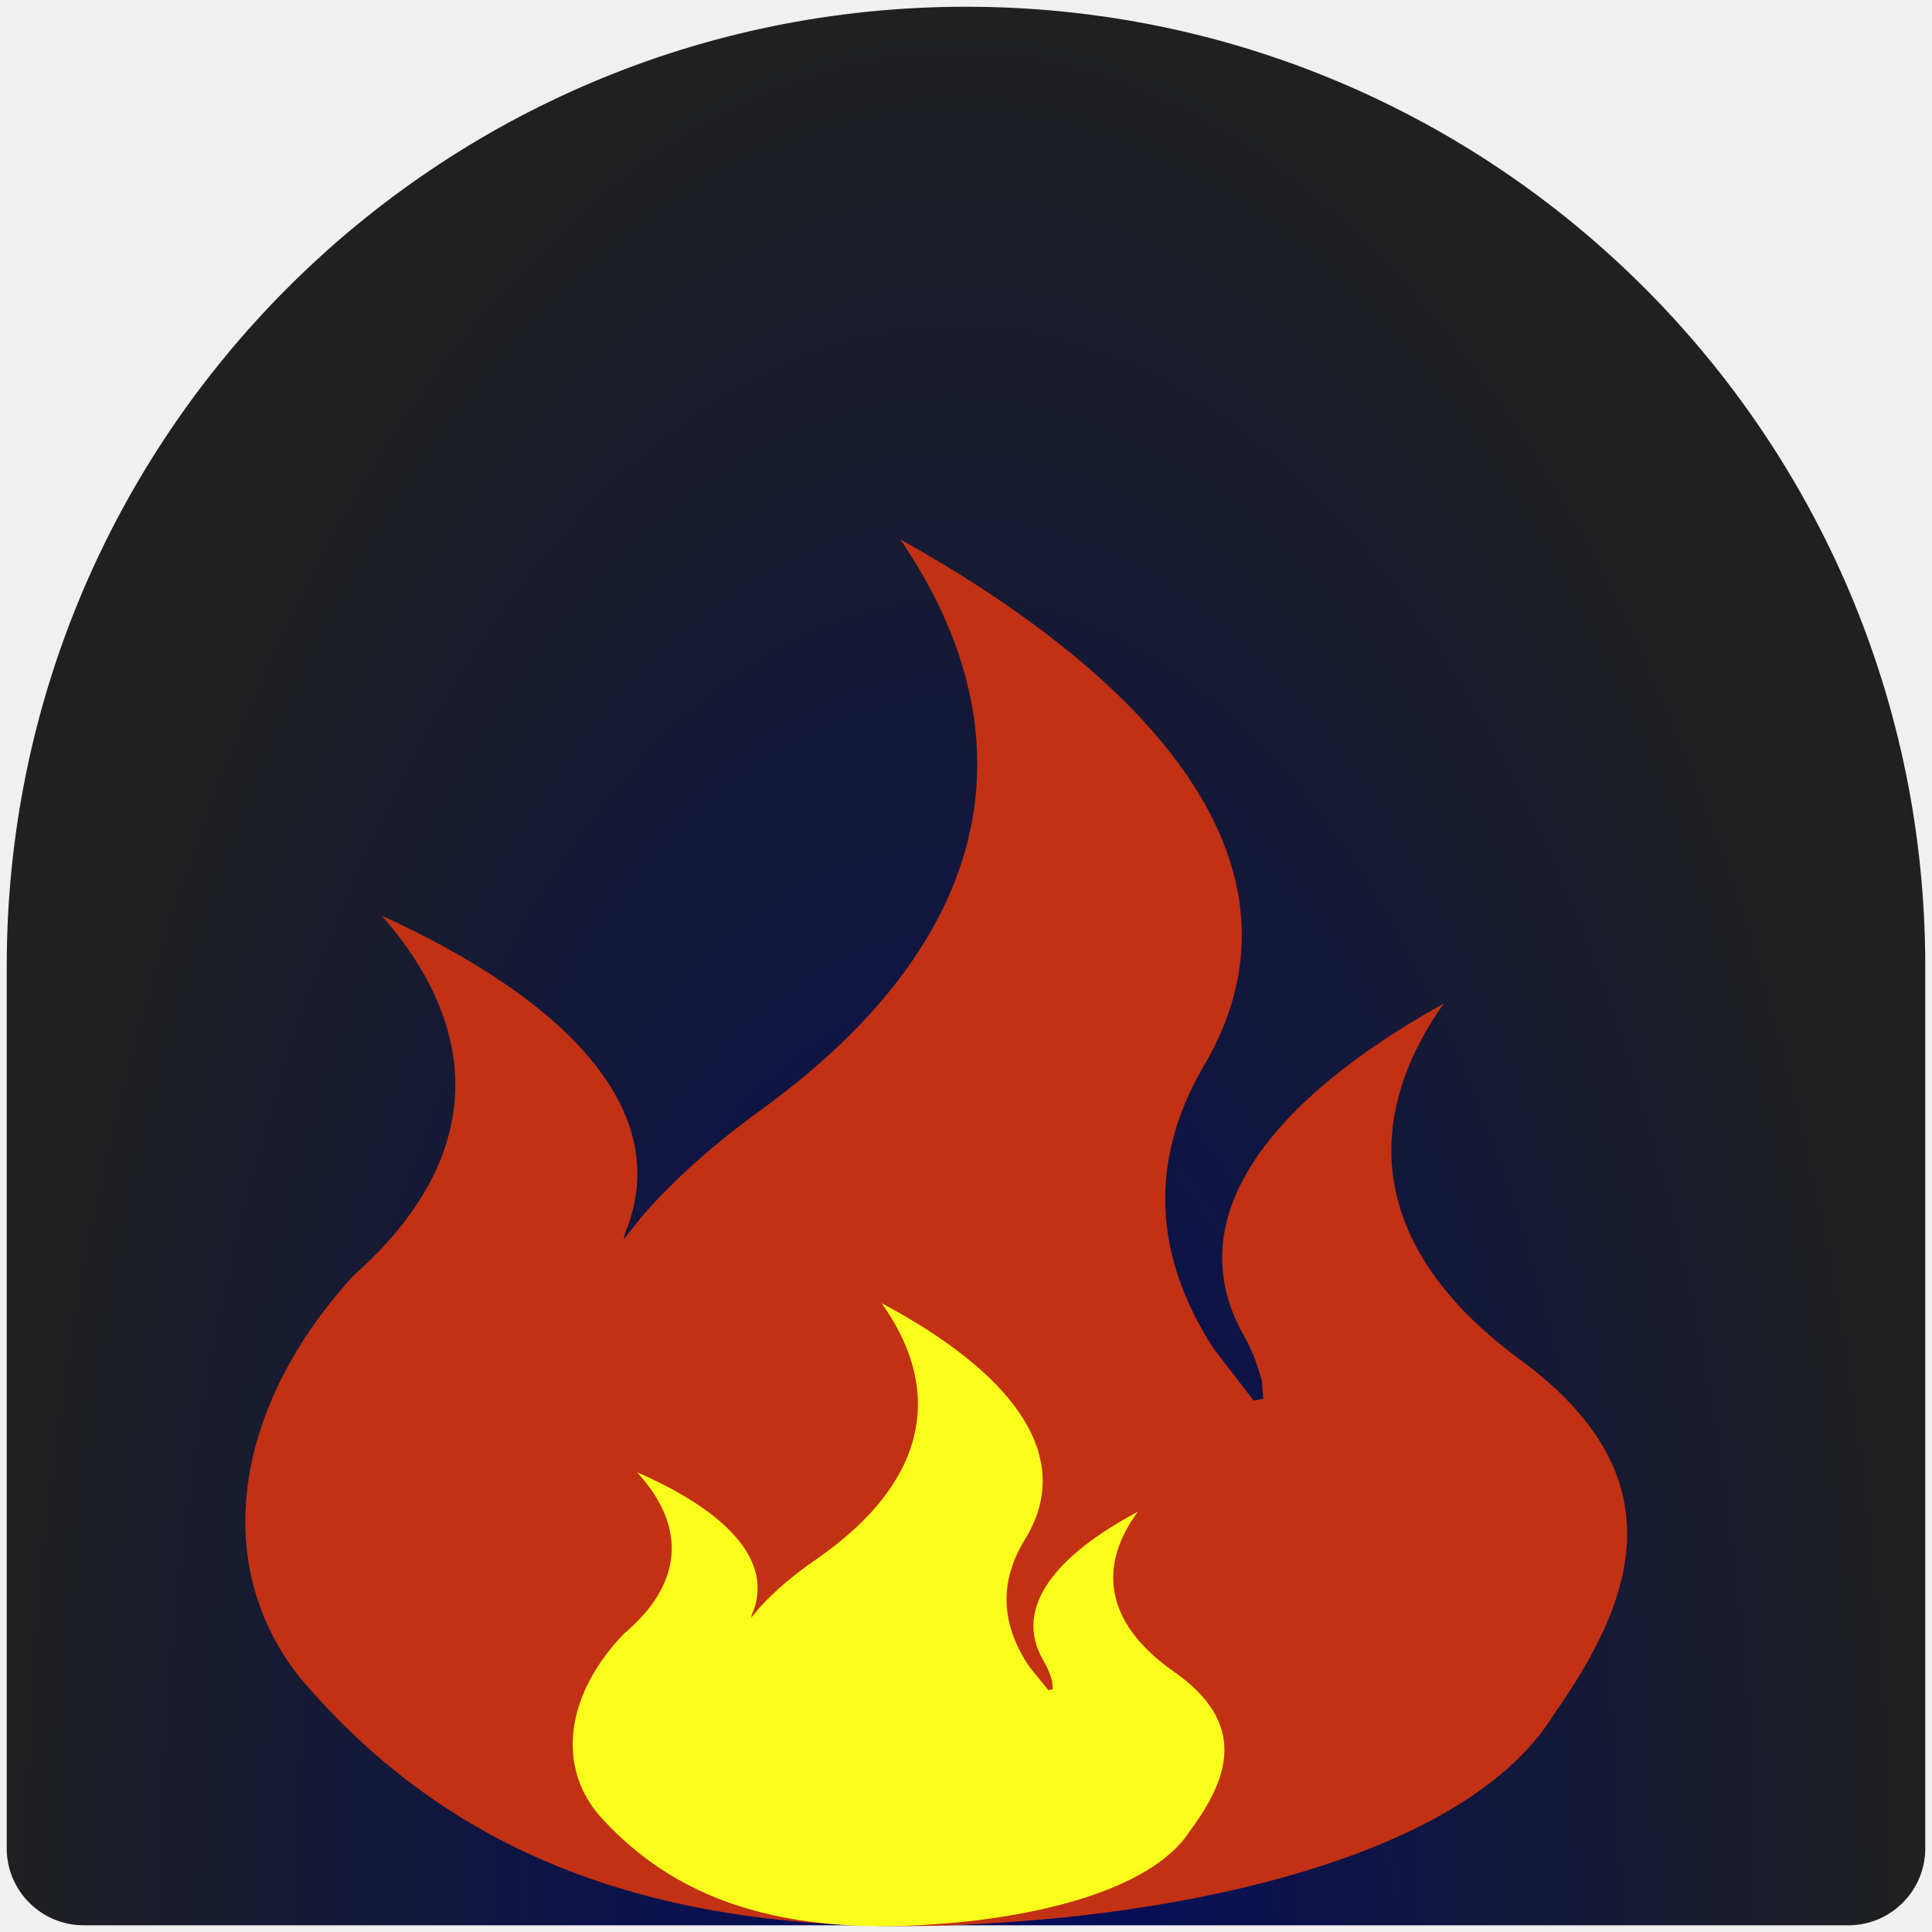
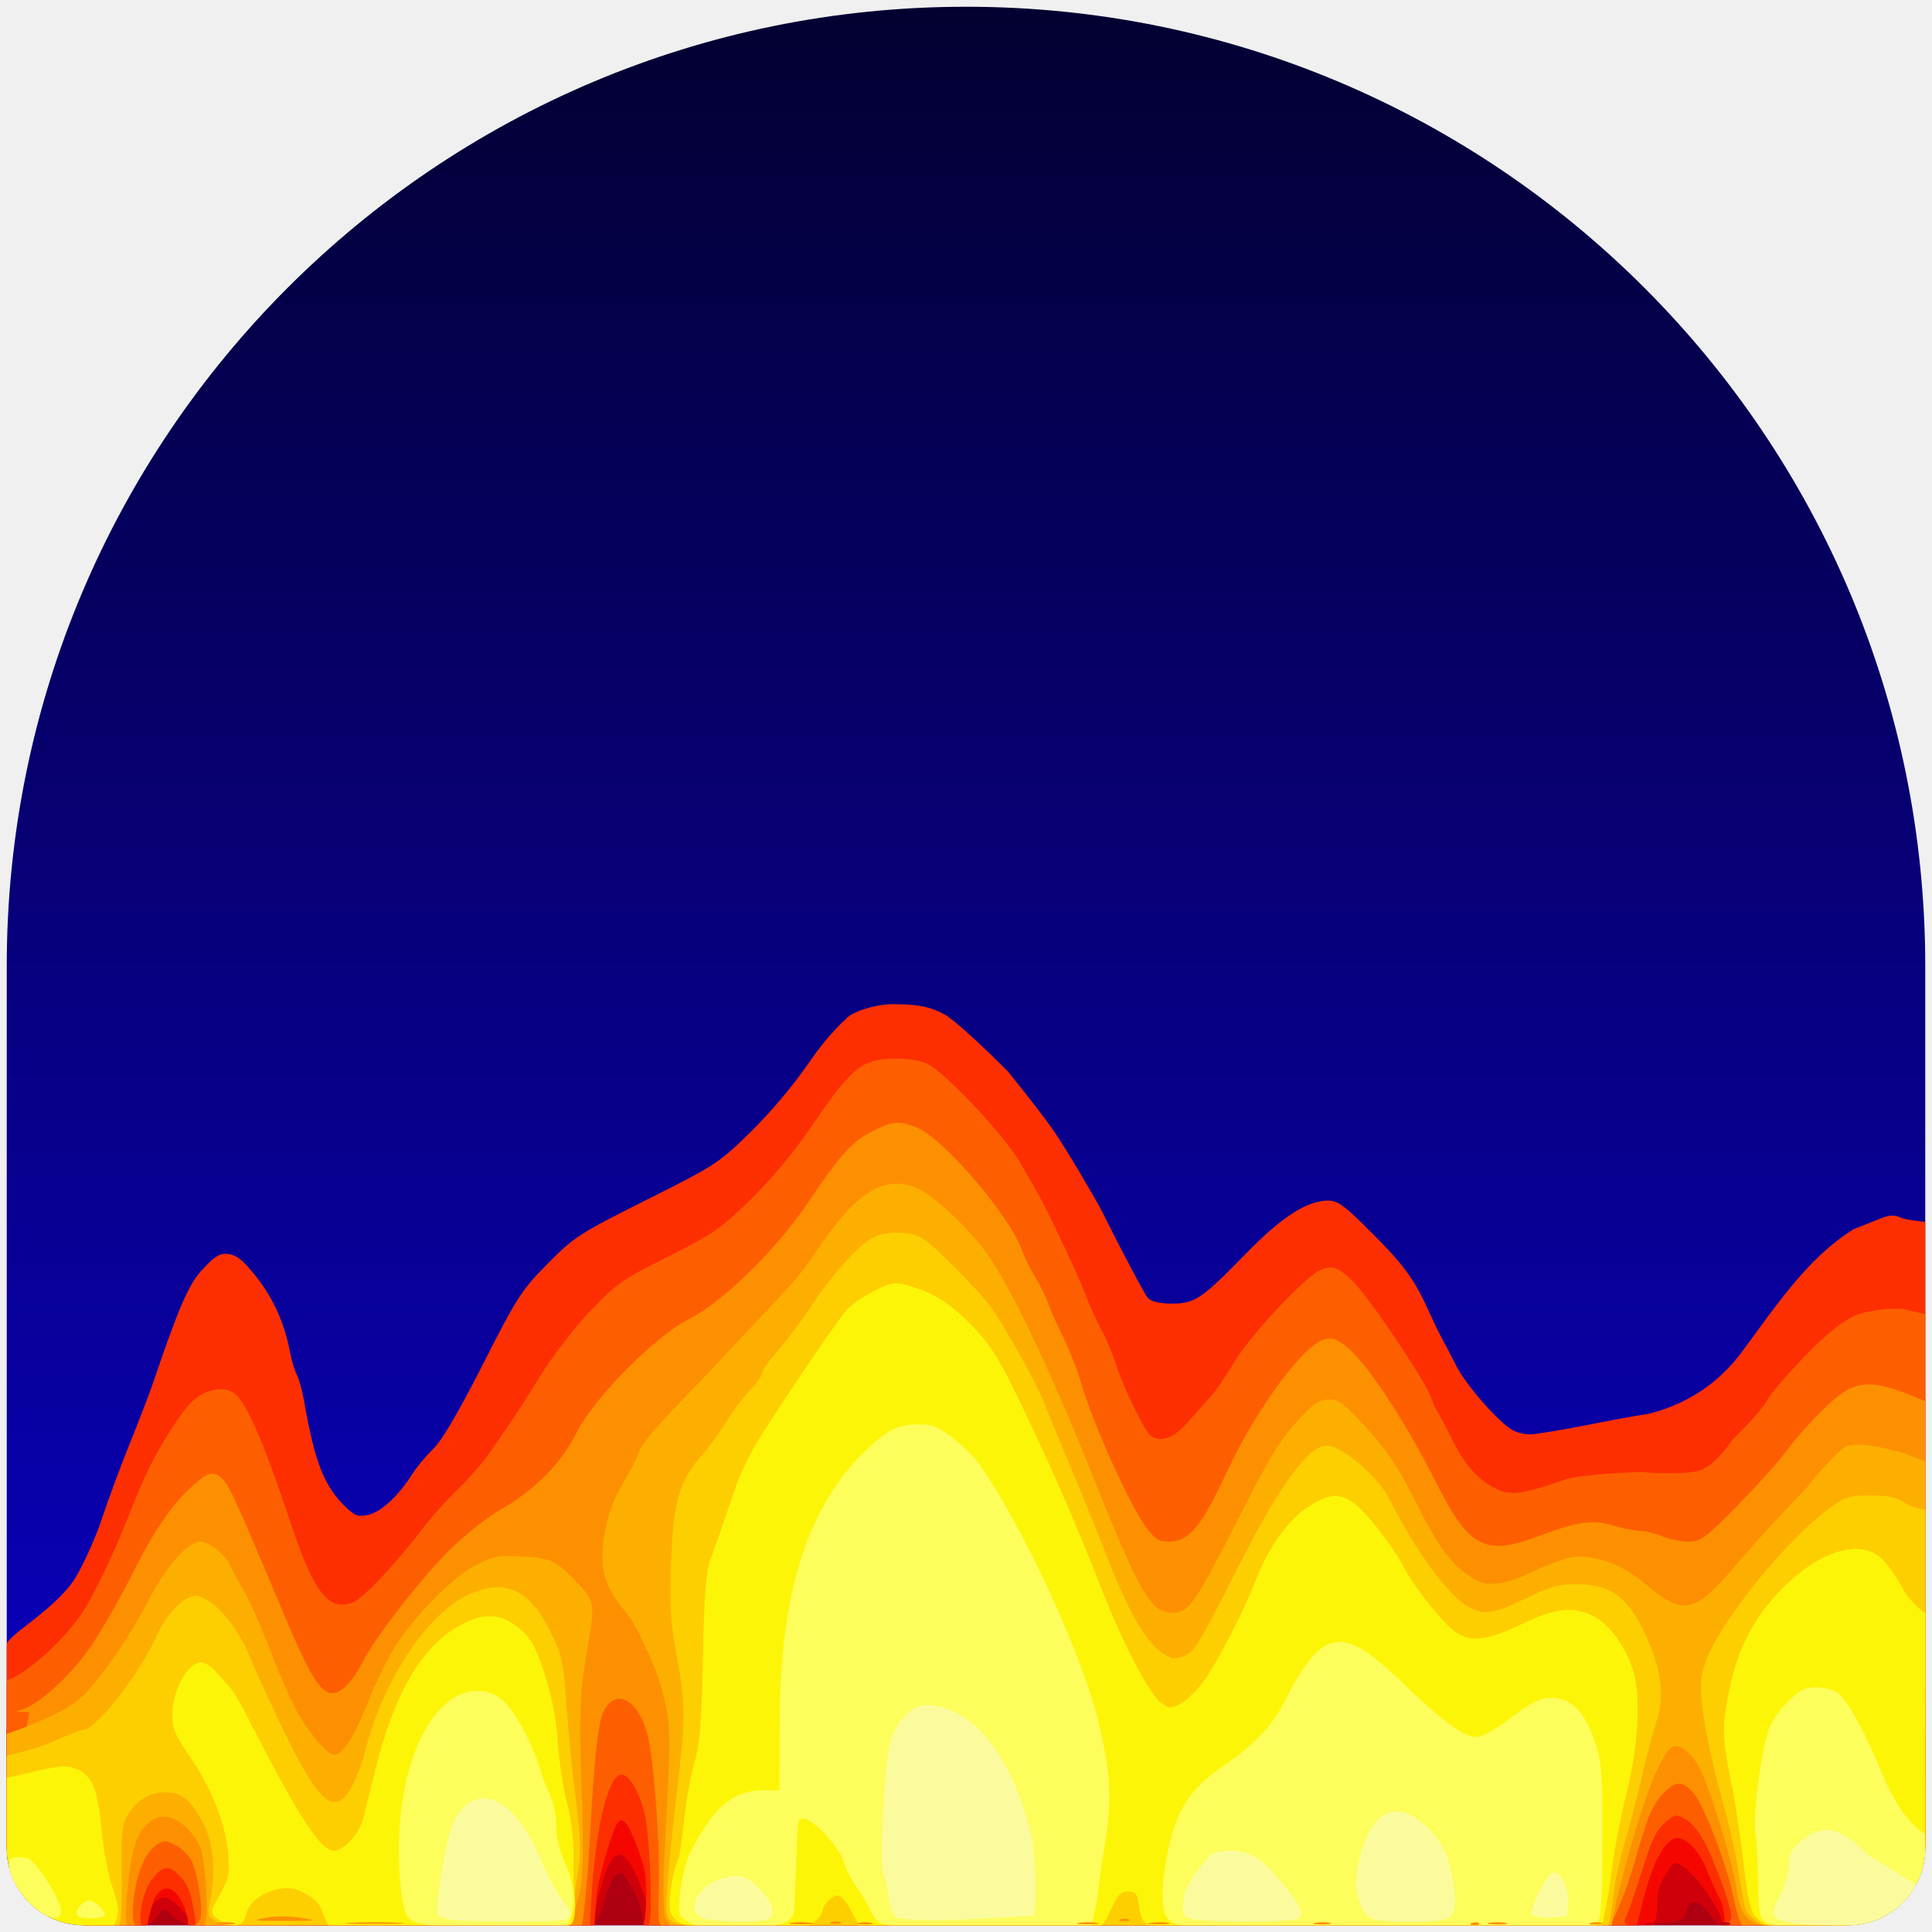
- <svg xmlns="http://www.w3.org/2000/svg" xmlns:xlink="http://www.w3.org/1999/xlink" version="1.1" x="0px" y="0px" width="86px" height="86px" viewBox="0 0 86 86" style="enable-background:new 0 0 86 86;" xml:space="preserve">
+ <svg xmlns="http://www.w3.org/2000/svg" xmlns:xlink="http://www.w3.org/1999/xlink" version="1.1" viewBox="0 0 86 86" xml:space="preserve">
  <defs>
-     <radialGradient xlink:href="#SVGID_1_" id="radialGradient838" cx="43.364" cy="86" fx="43.364" fy="86" r="42.7" gradientTransform="matrix(1,0,0,2,-0.7335416,-86.42033)" gradientUnits="userSpaceOnUse" />
+     <linearGradient id="linearGradient160341" x1="43" y1="0.3" x2="43" y2="85.717" gradientUnits="userSpaceOnUse" spreadMethod="pad">
+       <stop offset="0" style="stop-color:#030031;stop-opacity:1" />
+       <stop offset="1" style="stop-color:#0b00cb;stop-opacity:1" />
+     </linearGradient>
+     <linearGradient xlink:href="#linearGradient160341" id="linearGradient159940" x1="43" y1="0.3" x2="43" y2="85.717" gradientUnits="userSpaceOnUse" />
+     <linearGradient xlink:href="#linearGradient160341" id="linearGradient162976" x1="43" y1="0.3" x2="43" y2="85.008" gradientUnits="userSpaceOnUse" />
  </defs>
  <rect style="opacity:0;fill:#ffffff" width="86" height="86" />
+   <g style="fill:url(#linearGradient159940);fill-opacity:1">
+     <linearGradient id="SVGID_1_" gradientUnits="userSpaceOnUse" x1="-612" y1="-49.3" x2="-612" y2="-134.7" gradientTransform="translate(655,135)" style="fill:url(#linearGradient159940);fill-opacity:1">
+       <stop offset="0" style="stop-color:#000b61;stop-opacity:1;fill-opacity:1.0;fill:url(#linearGradient159940)" />
+       <stop offset="1" style="stop-color:#202020;stop-opacity:1;fill-opacity:1.0;fill:url(#linearGradient159940)" />
+     </linearGradient>
+     <path style="fill:url(#linearGradient162976);fill-opacity:1" d="M 43,0.3 C 19.419,0.3 0.3,19.417 0.3,43 v 39.285 c 0,1.879 1.537,3.415 3.415,3.415 L 43,85.701 82.285,85.7 c 1.879,-4.8e-5 3.415,-1.536 3.415,-3.415 V 43 C 85.7,19.417 66.583,0.3 43,0.3 Z" />
+   </g>
+   <g transform="matrix(0.1581479,0,0,0.1581479,-280.6411,21.68301)">
+     <path style="fill:#ae0011;fill-opacity:1" d="m 2316.447,383.198 -21.594,21.594 h -496.814 l -21.594,-21.594 v -33.418 h 540 z" />
+     <path style="opacity:1;fill:#cf0009" d="m 1776.446,383.198 21.588,21.588 h 17.413 c 1.803,-0.425 2.839,-1.821 3.717,-2.939 1.593,-2.027 1.609,-2.033 3.507,-0.049 1.047,1.092 4.13,2.776 4.816,2.989 h 113.632 c -1.242,-0.093 -1.212,-0.049 0.148,-0.407 1.06,-0.28 2.318,-2.586 3.347,-6.138 1.655,-5.713 3.018,-8.188 4.508,-8.188 1.307,0 6.753,8.748 6.471,14.733 h 279.974 l 6.459,-0.654 c 5.845,-0.593 6.523,-0.803 7.052,-3.063 0.816,-3.486 3.363,-3.617 5.977,-0.309 l 3.186,4.026 h 36.605 l 21.598,-21.588 v -33.418 h -540 z" />
+     <path style="opacity:1;fill:#f50700" d="m 1776.446,383.198 21.588,21.588 h 17.969 c 0,0 -0.305,-1.809 1.457,-5.446 2.253,-3.432 4.373,-3.176 8.176,0.976 3.203,3.497 3.964,4.471 3.964,4.471 h 112.471 c -0.472,0 -0.01,-5.019 1.05,-8.731 2.591,-9.137 3.895,-11.399 6.348,-11.041 2.064,0.301 7.577,10.894 8,19.772 h 281.852 c 1.414,0 1.768,-4.691 1.754,-7.299 0,-2.938 0.979,-4.86 2.445,-7.175 0,0 1.334,-2.745 2.445,-3 1.111,-0.256 3.804,2.112 3.804,2.112 4.674,4.455 9.802,12.602 9.757,15.363 h 35.321 l 21.598,-21.588 v -46.065 h -540 z" />
+     <path style="fill:#fd2f00" d="m 2002.221,162.031 c -4.115,6.043 -10.851,14.04 -16.327,19.402 -9.046,8.858 -9.908,9.423 -29.319,19.155 -19.064,9.558 -20.366,10.4 -27.886,18 -7.378,7.463 -8.554,9.297 -18.241,28.343 -6.918,13.603 -11.546,21.494 -13.931,23.749 -1.964,1.857 -4.713,5.174 -6.1,7.373 -3.772,5.975 -8.653,10.44 -12.288,11.239 -2.72,0.598 -3.702,0.258 -6.175,-2.112 -6.16,-5.902 -8.774,-12.543 -11.844,-30.085 -0.5,-2.862 -1.416,-6.149 -2.038,-7.311 -0.622,-1.162 -1.51,-4.22 -2,-6.793 -1.678,-8.806 -5.4,-16.033 -10.498,-22.094 -2.8,-3.331 -4.621,-5.07 -7.608,-5.088 -2.195,-0.014 -3.893,1.73 -6.311,4.261 -3.943,4.127 -6.678,10.416 -14.264,32.74 -0.841,2.475 -3.706,9.9 -6.36,16.5 -2.654,6.6 -6.173,16.112 -7.83,21.143 -1.657,5.031 -4.957,12.392 -7.324,16.351 -5.308,8.88 -19.427,16.412 -19.427,18.994 v 57.389 l 21.593,21.589 h 17.969 c 0,0 1.14,-6.204 2.248,-7.978 2.143,-3.434 4.843,-3.128 7.138,0.803 2.286,3.914 2.099,7.18 2.099,7.18 l 114.349,0 c 0,0 0.385,-7.012 0.852,-9.979 0.834,-5.293 4.456,-17.324 5.656,-18.797 0.87,-1.067 1.28,-1.067 2.322,0 1.695,1.736 5.062,11.351 5.409,13.98 0.51,3.861 0.562,11.853 -0.482,14.795 H 2235.29 c 0,0 1.852,-7.936 2.878,-11.066 1.964,-7.086 4.976,-12.334 7.657,-13.363 2.657,-1.02 7.047,3.28 9.188,9 1.134,3.03 2.951,6.667 3.742,8.237 0.944,1.874 1.267,4.578 1.26,7.188 h 34.839 l 21.588,-21.588 V 206.817 c 0,0 -5.409,-0.525 -6.805,-1.161 -2.019,-0.92 -3.308,-0.835 -6.298,0.408 -2.068,0.859 -5.211,2.101 -6.99,2.766 -13.512,8.358 -22.7,22.845 -32.246,35.543 -6.054,7.752 -14.348,13.591 -25.379,16.438 -11.037,1.67 -20.249,3.991 -31.727,5.656 -2.305,0.364 -4.685,5.9e-4 -6.644,-1.013 -3.752,-1.94 -13.212,-12.724 -15.919,-18.142 -1.099,-2.2 -2.747,-5.352 -3.656,-7.002 -0.908,-1.65 -2.556,-5.021 -3.668,-7.496 -4.361,-9.707 -7.084,-13.506 -16.117,-22.576 -8.062,-8.096 -9.844,-9.423 -12.684,-9.423 -5.821,0 -13.085,4.676 -22.86,14.709 -12.648,12.981 -14.573,14.289 -20.995,14.289 -3.364,0 -5.785,-0.549 -6.768,-1.531 -0.841,-0.841 -6.98,-12.428 -13.647,-25.75 0,0 -9.046,-15.985 -13.563,-22.287 -4.517,-6.301 -12.223,-15.751 -12.223,-15.751 -7.519,-7.602 -15.473,-14.789 -17.673,-15.969 -3.273,-1.754 -6.224,-2.951 -14.055,-2.979 -3.918,-0.178 -10.171,1.289 -13.19,3.486 -4.809,4.397 -8.212,8.769 -11.115,13 z" />
+     <path style="fill:#fd5f00" d="m 2026.291,160.862 c -2.632,0.032 -5.175,0.359 -6.904,1.013 -4.373,1.652 -7.875,5.505 -16.339,17.945 -4.936,7.254 -11.259,14.868 -17.142,20.624 -8.493,8.31 -10.58,9.746 -23.329,16.141 -13.022,6.532 -14.554,7.614 -21.995,15.462 -4.4,4.64 -10.705,12.83 -14,18.192 -3.3,5.361 -7,11.164 -8.237,12.906 -1.229,1.742 -3.789,5.471 -5.693,8.287 -1.905,2.816 -5.98,7.516 -9.053,10.448 -3.072,2.932 -7.48,7.828 -9.794,10.88 -7.583,10 -16.853,19.873 -19.859,21.118 -6.713,2.78 -10.981,-2.536 -17.327,-21.563 -8.214,-24.629 -13.089,-35.66 -16.586,-37.532 -1.566,-0.838 -3.5,-1.489 -7.225,-0.086 -2.867,1.08 -5.242,3.062 -9.213,9.2 -6.02,9.307 -7.757,12.85 -14.079,28.714 -2.974,7.462 -7.849,17.654 -10.831,22.65 -5.74,9.619 -17.849,19.506 -22.235,20.607 v 47.33 l 21.593,21.593 16.425,1e-4 c -1.093,-1.507 0.111,-9.13 2.445,-12.33 3,-4.119 4.772,-4.742 7.2,-2.544 2.893,2.618 3.867,4.608 4.866,9.954 0.464,2.483 0.783,4.924 0.716,4.915 l 111.014,0 c 0,0 -0.201,-1.176 0.519,-10.749 1.42,-18.877 4.78,-31.665 8.312,-31.665 2.152,0 5.24,5.379 6.521,11.35 1.5,6.998 2.38,31.065 0.963,31.065 l 276.01,0 c -1.161,0 -1.416,-0.842 -1.124,-1.729 0.518,-0.644 2.576,-6.426 4.569,-12.844 2.922,-9.409 4.214,-12.165 6.694,-14.252 3.024,-2.545 3.132,-2.567 6.064,-0.84 1.878,1.106 4.033,3.977 5.829,7.756 3.509,7.382 7.236,18.332 6.743,19.809 -0.347,1.041 -0.585,2.104 -1.791,2.104 h 34.839 l 21.593,-21.593 V 232.813 c 0,0 -4.479,-1.077 -6.415,-1.519 -2.998,-0.196 -7.861,0.082 -12.338,1.519 0,0 -4.621,1.147 -13.622,10.25 -5.574,5.638 -10.959,11.821 -11.967,13.746 -1,1.925 -5.599,7.154 -10.189,11.609 0,0 -3.914,6.205 -8.336,8.102 -4.422,1.897 -17.228,0.679 -17.228,0.679 -11.301,0.45 -18.698,1.21 -21.501,2.211 -10.25,3.658 -14.795,4.418 -18.117,3.026 -5.498,-2.304 -9.653,-6.675 -13.252,-13.955 -1.922,-3.889 -3.865,-7.538 -4.31,-8.114 -0.445,-0.576 -1.256,-2.419 -1.815,-4.088 -1.498,-4.465 -16.775,-27.281 -21.563,-32.209 -6.625,-6.819 -8.544,-6.299 -20.106,5.496 -5.256,5.362 -11.454,12.897 -13.77,16.747 -2.316,3.85 -5.217,8.122 -6.459,9.497 -1.242,1.375 -4.145,4.637 -6.447,7.249 -4.114,4.668 -7.541,5.965 -10.559,3.989 -1.603,-1.049 -7.773,-13.734 -9.843,-20.229 -0.964,-3.025 -2.765,-7.309 -4,-9.509 -1.236,-2.2 -3.466,-7.141 -4.952,-10.992 -2.323,-6.016 -10.832,-23.9 -13.56,-28.504 -0.489,-0.825 -2.57,-4.428 -4.631,-8 -4.347,-7.539 -21.394,-25.559 -26.108,-27.602 -2.147,-0.931 -5.681,-1.387 -9.065,-1.346 z" />
+     <path style="fill:#fd9000" d="m 2027.39,178.93 c -2.029,-0.012 -4.051,0.732 -7.188,2.322 -5.788,2.933 -8.986,6.45 -18.019,19.846 -9.108,13.509 -23.997,28.139 -33.604,33.012 -9.758,4.949 -26.819,22.218 -31.826,32.209 -4.221,8.423 -11.517,15.823 -20.97,21.267 -3.739,2.153 -10.063,7.081 -14.054,10.954 -8.065,7.827 -21.425,24.925 -25.083,32.11 -3.172,6.232 -6.79,9.55 -9.485,8.694 -3.48,-1.104 -7.112,-8.834 -12.93,-22.65 -8.645,-20.526 -12.023,-28.352 -13.301,-30.961 -1.278,-2.61 -2.988,-7.553 -6.57,-8.102 0,0 -1.518,-0.098 -3.89,2 -2.372,2.099 -8.898,6.833 -17.87,24.725 -4.918,9.806 -10.935,20.111 -14.264,24.428 -6.173,8 -13.995,14.586 -18.488,15.573 -2.257,0.496 2.927,0.408 2.927,0.408 l -6.323,38.433 21.588,21.588 14.98,0 c -0.632,0.019 -1.577,-1.069 -0.803,-7.501 0.914,-7.594 3.223,-13.012 6.434,-15.116 2.024,-1.326 2.613,-1.321 5.335,0.086 1.683,0.87 3.685,2.819 4.458,4.322 1.861,3.617 3.593,15.34 2.223,16.919 -0.849,0.982 -0.556,1.289 -2.433,1.289 l 110.026,0 c 0.4,-0.4 1.621,-11.476 2.223,-22.749 1.431,-26.776 2.498,-35.416 4.483,-38.446 3.559,-5.431 9.328,-1.795 11.807,7.435 1.707,6.353 3.456,28.801 3.223,41.286 -0.2,10.729 -0.144,12.473 0.828,12.473 h 266.908 c 2.651,-5.026 4.259,-9.321 6.397,-15.969 4.021,-14.444 5.392,-17.819 8.682,-21.254 3.355,-3.503 5.474,-3.469 8.497,0.123 2.922,3.473 9.317,20.193 11.115,29.072 0.718,3.543 1.896,7.756 2.581,8.027 h 29.85 l 21.588,-21.588 V 274.396 257.303 l -3.112,-1.297 c -13.763,-5.707 -17.539,-4.33 -25.972,3.977 -3.532,3.479 -8.029,8.587 -10,11.337 -1.975,2.75 -8.131,9.602 -13.671,15.24 -9.272,9.435 -10.371,10.251 -13.869,10.251 -2.09,0 -5.411,-0.669 -7.385,-1.494 -1.974,-0.825 -4.779,-1.513 -6.224,-1.519 -1.445,0 -4.87,-0.684 -7.62,-1.519 -5.745,-1.744 -10.016,-1.136 -21,3 -15.126,5.693 -19.569,3.344 -28.924,-15.289 -7.414,-14.767 -17.042,-29.882 -22.885,-35.926 -6,-6.216 -8.827,-5.93 -15.783,1.593 -6.271,6.783 -14.891,20.223 -19.921,31.073 -7.429,16.024 -10.799,20.081 -16.697,20.081 -2.694,0 -3.822,-0.749 -6.385,-4.248 -4.782,-6.53 -15.076,-29.595 -18.488,-41.434 -0.922,-3.198 -3.014,-8.486 -4.656,-11.757 -1.642,-3.271 -3.57,-7.617 -4.285,-9.645 -0.716,-2.029 -2.388,-5.421 -3.717,-7.546 -1.33,-2.125 -2.929,-5.334 -3.545,-7.126 -3.327,-9.694 -21.967,-31.564 -29.628,-34.765 -2.117,-0.885 -3.696,-1.349 -5.274,-1.358 z" />
+     <path style="fill:#fdaf00" d="m 2027.168,196.085 c -7.287,-0.117 -14.085,5.766 -23.255,19.624 -5.665,8.562 -11.644,13.778 -27.182,30.64 -6.49,7.043 -21.195,21.351 -22.242,25.033 -0.746,2.624 -5.054,9.816 -5.841,11.276 -2.798,5.183 -4.572,12.599 -4.557,19.081 0.016,7.131 4.528,12.539 7.027,15.437 2.035,2.36 8.413,14.795 10.485,24.107 1.819,8.178 1.817,9.537 -0.148,46.671 -0.368,6.955 0.02,13.814 0.358,14.696 0.19,0.206 1.203,1.742 1.383,2.137 l 264.981,0 1.482,-7.477 c 6.262,-25.304 12.213,-41.435 15.783,-42.805 2.069,-0.794 5.401,1.918 7.534,6.126 2.838,5.6 8.807,24.83 10.152,32.69 0.772,4.44 0.979,11 8.447,11.466 h 23.28 l 21.593,-21.593 v -108.902 l -5.624,-2.248 c -4.992,-1.267 -10.877,-3.252 -16.24,-2.235 -3.302,1.396 -11.498,11.844 -11.498,11.844 -6.325,6.515 -14.65,15.566 -18.5,20.106 -13.503,15.924 -15.651,16.389 -28.047,6.1 -5.778,-4.796 -13.87,-7.557 -19.5,-6.657 -2.084,0.333 -7.071,2.174 -11.09,4.1 -8.033,3.849 -13.075,4.403 -16.895,1.853 -6.206,-4.145 -9.495,-8.517 -15.684,-20.847 -5.16,-10.279 -8.096,-14.731 -14,-21.254 -6.456,-7.127 -7.92,-8.25 -10.745,-8.25 -2.617,0 -4.166,0.965 -7.78,4.829 -5.788,6.188 -8.554,10.632 -16.956,27.182 -13.032,25.669 -14.639,27.997 -19.278,27.997 -6.246,0 -9.168,-5.099 -23.49,-40.928 -10.45,-26.143 -21.597,-49.618 -28.047,-59.07 -5.691,-8.341 -16.797,-18.574 -21.785,-20.069 -1.402,-0.42 -2.763,-0.645 -4.113,-0.667 z m -63.973,208.703 -0.086,0 c 0.133,0.144 0.139,0.11 0.086,0 z m -132.244,-107.976 c -3.485,0 -9.616,6.894 -14.45,16.253 -5.93,11.482 -15.217,24.623 -20.155,28.528 -6.022,4.763 -19.9,9.324 -19.9,9.324 v 6.039 26.244 l 21.593,21.593 h 12.473 c -0.852,0 -0.726,-4.19 0.086,-11.824 1.205,-11.332 3.062,-15.797 7.583,-18.216 3.877,-2.075 9.875,1.732 12.72,8.065 1.523,3.389 2.606,21.976 1.062,21.976 h 102.653 c 0,0 2.683,-6.126 3.52,-11.478 0.545,-3.488 0.634,-13.952 0.198,-24.996 -0.882,-22.329 -0.653,-28.877 1.457,-41 2.38,-13.677 2.35,-13.829 -4.038,-20.217 -4.665,-4.665 -5.954,-5.666 -13.622,-6.076 -7.324,-0.424 -8.506,-0.211 -13.659,2.396 -6.514,3.296 -17.971,15.026 -23.317,23.885 -1.882,3.118 -5.171,10.021 -7.311,15.339 -3.765,9.358 -6.909,14.178 -9.25,14.178 -1.826,0 -7.068,-6.075 -10.362,-12 -1.68,-3.025 -5.129,-10.9 -7.669,-17.5 -2.54,-6.6 -5.825,-14.025 -7.299,-16.5 -1.474,-2.475 -3.191,-5.667 -3.816,-7.089 -1.398,-3.179 -5.986,-6.916 -8.497,-6.916 z" />
+     <path style="fill:#fdcf00" d="m 1834.181,402.899 c -1.06,-0.671 -1.192,-1.814 -0.549,-4.735 1.714,-7.783 1.014,-16.483 -1.756,-21.85 -3.484,-6.749 -6.121,-8.955 -10.706,-8.955 -4.585,0 -8.469,2.41 -10.821,6.714 -1.47,2.691 -1.735,5.403 -1.56,15.991 0.122,7.343 -0.183,14.727 -0.719,14.727 h -10.031 l -21.594,-21.594 V 357.07 c 0,0 8.118,-1.83 12.496,-3.755 4.378,-1.925 8.369,-3.5 8.868,-3.5 3.732,0 15.89,-15.439 20.794,-26.406 3.088,-6.907 8.502,-12.055 11.805,-11.226 4.846,1.216 11.036,8.621 14.712,17.598 1.902,4.644 6.49,14.608 10.197,22.141 9.596,19.502 13.873,22.473 18.709,12.994 1.075,-2.108 2.506,-6.03 3.179,-8.717 5.067,-20.224 17.53,-39.145 29.307,-44.494 10.06,-4.569 17.035,-1.475 22.793,10.11 3.512,7.066 3.785,8.31 4.727,21.5 0.55,7.7 1.749,19.726 2.666,26.723 1.282,9.786 1.435,14.173 0.662,19 l -1,6.277 c -1.377,3.626 0.433,9.253 -3.27,9.261 l -94.508,0.217 c -1.65,0.074 -3.629,-1.406 -4.397,-1.893 z m 128.188,-8.835 c 0.313,-4.812 1.5,-16.624 2.639,-26.249 2.574,-21.757 2.573,-24.902 -0.017,-39.076 -1.724,-9.434 -1.998,-13.952 -1.575,-25.925 0.601,-17.022 2.301,-23.052 8.476,-30.065 2.211,-2.511 5.342,-6.786 6.958,-9.5 1.616,-2.714 4.579,-6.655 6.583,-8.756 2,-2.102 3.644,-4.415 3.644,-5.142 0,-0.726 1.949,-3.507 4.331,-6.179 2.382,-2.672 6.715,-8.458 9.629,-12.858 5.899,-8.908 13.139,-16.919 17.241,-19.078 3.468,-1.826 10.14,-1.823 13.599,0 3.061,1.618 16.819,15.483 20,20.155 4.271,6.275 12.474,21.072 14.367,25.918 1.074,2.75 4.603,11.3 7.842,19 3.239,7.7 7.926,19.245 10.417,25.657 5.391,13.877 10.265,22.517 14.44,25.593 3.524,2.597 4.105,2.676 7.685,1.045 2.055,-0.936 4.761,-5.433 12.135,-20.166 13.433,-26.839 21.739,-38.629 27.21,-38.629 4.148,0 14.235,8.44 17.331,14.5 8.129,15.911 17.032,27.956 22.974,31.08 4.142,2.178 6.712,1.755 15.677,-2.58 6.849,-3.312 9.31,-4 14.311,-4 10.61,0 15.596,4.309 21.13,18.261 3.04,7.663 3.438,14.428 1.235,20.955 -0.796,2.357 -2.562,9 -3.926,14.785 -1.364,5.775 -3.585,14.325 -4.937,19 -1.352,4.675 -2.779,11.312 -3.172,14.75 -0.393,3.438 -1.032,8.227 -1.421,8.227 h -259.682 c -2.219,-0.191 -4.057,-0.889 -4.805,-1.98 -0.748,-1.091 -0.636,-3.884 -0.32,-8.747 z m 302.88,3.5 c -0.534,-2.888 -1.458,-8.175 -2.053,-11.75 -0.595,-3.575 -2.628,-11.97 -4.518,-18.656 -1.89,-6.686 -3.989,-16.383 -4.665,-21.55 -1.099,-8.396 -1.041,-9.959 0.536,-14.71 3.66,-11.02 22.984,-34.971 35.253,-43.693 4.248,-3.02 5.479,-3.39 11.272,-3.384 4.807,0 7.285,0.525 9.503,1.993 1.65,1.093 4.906,2.052 5.869,2.057 v 95.327 l -21.594,21.594 h -23.812 c -1.571,-0.547 -2.138,-1.192 -3.143,-1.993 -0.969,-0.773 -1.933,-1.36 -2.65,-5.235 z" />
+     <path style="fill:#fdf508" d="m 2026.723,224.07 c -1.505,0.024 -2.96,0.634 -5.879,2.062 -2.933,1.435 -6.492,3.866 -7.916,5.397 -1.424,1.531 -8.434,11.554 -15.573,22.279 -11.783,17.701 -13.358,20.612 -17.068,31.505 -2.247,6.6 -4.829,14.025 -5.743,16.5 -1.306,3.536 -1.765,9.428 -2.136,27.503 -0.385,18.729 -0.828,24.23 -2.396,29.64 -1.059,3.654 -2.386,11.013 -2.939,16.351 -0.554,5.339 -1.235,10.087 -1.519,10.547 -0.802,1.298 -3.839,13.021 -1.853,16.166 1.986,3.145 5.718,2.766 5.718,2.766 h 32.715 c 0.688,-0.238 3.601,-1.873 3.94,-4.224 0.27,-1.873 3.129,-4.64 4.631,-4.063 0.794,0.305 2.033,1.779 2.828,3.223 l 2.791,5.064 h 68.123 c 0.889,0 2.413,-3.656 3.384,-5.718 1.346,-2.858 2.361,-3.754 4.261,-3.754 2.086,0 2.57,0.565 2.989,3.495 0.443,3.102 0.858,5.977 3.779,5.977 h 3.075 123.562 c 0,0 1.825,-8 2.433,-13.548 0.608,-5.541 2.538,-15.887 4.298,-22.996 3.468,-14.013 4.248,-27.222 2.05,-34.938 -1.887,-6.625 -6.657,-13.167 -11.325,-15.549 -5.388,-2.749 -10.552,-2.258 -19.081,1.815 -12.097,5.777 -16.388,5.971 -21.588,1.013 -4.105,-3.914 -10.229,-11.97 -12.634,-16.623 -2.868,-5.548 -10.469,-15.361 -13.82,-17.833 -4.225,-3.117 -7.137,-2.915 -13.066,0.889 -5.559,3.567 -11.361,11.647 -14.622,20.365 -3.054,8.163 -10.887,23.359 -14.795,28.714 -1.918,2.629 -4.843,5.487 -6.508,6.348 -2.819,1.458 -3.205,1.429 -5.632,-0.383 -3.228,-2.41 -10.687,-16.766 -16.697,-32.135 -7.696,-19.68 -14.654,-35.525 -24.416,-55.612 -4.569,-9.402 -7.143,-13.347 -11.893,-18.216 -6.254,-6.412 -10.568,-9.146 -17.821,-11.313 -1.572,-0.47 -2.626,-0.733 -3.656,-0.716 z m 269.687,74.804 c -5.868,0.193 -13.106,4.041 -20.081,11.016 -8.136,8.136 -12.843,17.268 -15.215,29.516 -1.954,10.088 -1.823,13.102 1.272,27.911 1.574,8.83 2.634,18.154 3.853,27.244 0.613,3.987 1.635,6.909 1.914,7.249 0.827,1 2.89,2.976 4.52,2.976 h 22.18 c 11.909,0 21.594,-9.777 21.593,-21.588 l -0.01,-66.369 c -1,-0.341 -4.598,-3.543 -6.41,-6.941 -1.811,-3.398 -4.599,-7.286 -6.2,-8.633 -2.025,-1.704 -4.557,-2.478 -7.422,-2.384 z m -384.48,18.92 c -2.134,0.082 -4.392,0.763 -6.867,2.025 -11.667,5.952 -19.495,19.158 -25.194,42.496 -1.075,4.4 -2.432,9.924 -3.013,12.276 -1.06,4.285 -5.506,9.225 -8.312,9.225 -3.844,0 -10.014,-9.586 -24.848,-38.606 -1.715,-3.356 -3.794,-6.786 -4.619,-7.62 -0.825,-0.834 -2.508,-2.689 -3.742,-4.137 -1.234,-1.448 -3.082,-2.643 -4.1,-2.643 -3.852,0 -8.163,7.73 -8.163,14.635 0,4.02 0.739,5.786 4.866,11.794 6.1,8.88 10.045,18.751 10.819,27.034 0.53,5.676 0.288,7 -2.075,11.523 -1.469,2.809 -2.992,4.561 -2.075,6.064 1.023,1.247 3.833,2.926 5.78,2.927 3.291,0 2.877,-2.427 4.113,-4.816 2.129,-4.116 9.507,-6.818 13.881,-5.088 3.916,1.548 6.201,3.9 6.694,5.483 0.589,1.894 1.902,4.421 1.902,4.421 h 67.641 c 3.015,1.7e-4 1.346,-12.473 1.346,-12.473 l 0.037,-7.496 c 0.02,-4.32 -0.776,-10.546 -1.877,-14.684 -1.051,-3.951 -2.222,-11.607 -2.594,-17 -0.463,-6.729 -1.627,-12.735 -3.705,-19.105 -2.561,-7.852 -3.651,-9.823 -7.064,-12.745 -2.855,-2.444 -5.711,-3.603 -8.83,-3.483 z m -119.536,42.286 c -2.046,0.034 -4.815,0.661 -10.065,1.865 l -5.879,1.346 v 19.908 c 0.028,11.747 9.533,21.588 21.588,21.588 h 8.546 c 0.886,-1.258 1.136,-3.495 1.136,-3.495 0.321,-0.836 -0.361,-4.098 -1.519,-7.249 -1.158,-3.152 -2.52,-10.287 -3.026,-15.857 -1.045,-11.5 -2.688,-15.537 -7.04,-17.339 -1.281,-0.531 -2.342,-0.789 -3.742,-0.766 z" />
+     <path style="fill:#fdfd5c" d="m 1782.342,385.889 c 2.319,1.057 7.827,9.262 9.182,13.681 0.639,2.082 0.117,3.989 -3.723,2.652 -2.81,-1.722 -4.291,-2.796 -6.563,-5.511 -2.496,-2.983 -4.047,-6.625 -4.168,-8.623 -0.185,-3.055 2.582,-2.6 5.271,-2.199 z m 107.627,17.264 c -0.916,-0.766 -1.833,-2.343 -2.452,-7.634 -2.97,-25.367 3.776,-49.031 15.761,-55.293 4.179,-2.183 9.224,-1.766 12.556,1.038 3.4,2.861 8.417,11.923 10.546,19.051 0.822,2.75 2.212,6.35 3.089,8 0.877,1.65 1.598,5.307 1.601,8.126 0,3.237 0.898,7.143 2.427,10.6 5.113,11.562 0.707,17.752 0.707,17.752 h -37.128 c -3.025,0 -6.077,-0.843 -7.109,-1.64 z m 76.371,-0.588 c -1.546,-1.966 0.162,-13.718 2.723,-18.728 6.253,-12.235 11.958,-17.022 20.285,-17.022 h 4.594 l 0.056,-19.25 c 0.104,-35.943 7.708,-60.252 23.757,-75.945 6.494,-6.35 9.439,-7.805 15.799,-7.805 3.546,0 5.259,0.722 9.317,3.93 2.735,2.162 5.871,5.199 6.97,6.75 12.335,17.41 29.112,53.481 33.788,72.646 3.513,14.399 3.951,22.216 1.942,34.674 -0.931,5.775 -1.924,12.808 -2.206,15.63 l -1.508,7.348 h -55.778 c -4.22,0.058 -5.534,-1.742 -6.963,-4.998 -0.598,-1.364 -2.197,-4 -3.552,-5.862 -1.355,-1.86 -2.865,-4.834 -3.354,-6.607 -1.185,-4.29 -9.224,-13.323 -12.062,-12.51 -1.158,0.331 -1.107,2.77 -1.107,2.77 l -0.449,10.633 c -0.517,12.243 -0.2,12.971 -1.332,14.5 -0.761,1.028 -3.317,2.118 -4.865,2.074 h -21.07 c -1.9,0 -3.781,-1.353 -4.984,-2.227 z m 136.991,0.427 c -1.652,-1.481 -2.206,-6.968 -0.684,-15.808 2.433,-14.129 6.188,-20.411 16.316,-27.294 8.124,-5.522 13.671,-11.261 16.71,-17.291 10.813,-21.455 16.389,-22.62 32.78,-6.851 11.895,11.443 18.089,16.066 21.527,16.066 1.785,0 5.294,-1.928 10,-5.5 5.874,-4.45 7.992,-5.5 11.098,-5.5 5.645,0 9.334,3.57 12.169,11.778 2.147,6.215 2.322,8.331 2.322,28.068 0,19.038 -0.467,23 -1.694,24.131 h -116.306 c -1.65,0 -3.354,-0.892 -4.247,-1.8 z m 167.169,0.057 c -0.636,-0.433 -1.08,-4.428 -1.083,-9.735 0,-4.95 -0.342,-11.25 -0.753,-14 -0.755,-5.042 1.14,-20.732 3.502,-28.997 0.667,-2.334 2.911,-5.766 5.396,-8.25 3.554,-3.554 4.896,-4.253 8.162,-4.253 2.15,0 4.865,0.669 6.033,1.488 2.577,1.805 7.784,11.193 12.209,22.012 3.867,9.455 8.112,15.128 12.391,17.816 0.064,5.237 0.089,4.067 0.089,4.067 0,11.771 -9.598,21.594 -21.594,21.594 h -20.772 c -1.78,0 -3.114,-1.24 -3.581,-1.743 z m -474.422,-1.535 c 0,-1.643 2.018,-3.7 3.629,-3.7 1.441,0 4.371,2.729 4.371,4.071 0,0.511 -1.8,0.929 -4,0.929 -2.615,0 -4,-0.45 -4,-1.3 z" />
+     <path style="fill:#fbfb9e" d="m 1900.578,403.102 c -1.1,-0.265 -2.311,-0.775 -2.691,-1.134 -1.133,-1.07 2.071,-21.093 4.114,-25.711 5.579,-12.611 17.292,-8.092 24.472,9.442 1.715,4.189 4.353,9.234 5.862,11.211 3.145,4.121 3.389,5.444 1.161,6.299 -1.829,0.702 -29.935,0.612 -32.918,-0.106 z m 71.75,-0.318 c -4.761,-1.914 -1.841,-8.732 4.649,-10.856 5.495,-1.798 7.481,-1.331 11.398,2.68 3.894,3.988 4.78,7.58 2.121,8.6 -2.386,0.915 -15.603,0.607 -18.168,-0.424 z m 55.14,0.078 c -1.613,-0.672 -2.274,-2.118 -2.807,-6.136 -0.384,-2.891 -1.069,-5.967 -1.524,-6.834 -1.12,-2.137 0.4,-30.39 1.958,-36.383 1.525,-5.865 6,-10.694 9.911,-10.694 12.885,0 24.208,13.745 29.655,36 1.438,5.877 1.916,22.576 0.667,23.342 -12.511,0.514 -25.456,1.864 -37.86,0.705 z m 81.356,-0.129 c -2.558,-1.49 -1.245,-8.453 2.437,-12.918 1.587,-1.925 3.338,-4.062 3.891,-4.75 0.553,-0.688 3.164,-1.25 5.804,-1.25 5.613,0 9.402,2.511 15.418,10.217 4.683,5.998 5.388,7.736 3.599,8.869 -1.941,1.229 -29,1.084 -31.149,-0.168 z m 51.099,-0.168 c -2.593,-2.109 -4.157,-7.481 -3.5,-12.026 2.273,-15.723 9.024,-21.59 17.581,-15.278 4.727,3.487 7.965,8.71 9.095,14.67 1.528,8.055 1.259,11.663 -0.956,12.849 -2.8,1.499 -20.322,1.329 -22.22,-0.215 z m 114.302,-0.072 c -0.887,-1.068 -0.58,-2.449 1.353,-6.083 1.427,-2.684 2.499,-6.363 2.499,-8.575 0,-3.257 0.594,-4.364 3.728,-6.947 6.05,-4.987 11.113,-3.499 18.578,4.183 9.414,5.785 13.505,8.296 13.505,8.296 0,0 -1.822,3.569 -5.255,6.359 -5.499,4.394 -10.982,5 -13.989,5.067 -16.618,0.081 -19.504,-1.198 -20.418,-2.299 z m -68.593,-0.59 c -0.713,-1.153 3.792,-10.567 5.588,-11.677 2.154,-1.331 4.984,3.537 4.656,8 l -0.299,4.079 -4.659,0.301 c -1.772,0.393 -3.881,-0.484 -5.286,-0.712 z" />
+   </g>
  <g>
-     <linearGradient id="SVGID_1_" gradientUnits="userSpaceOnUse" x1="-612" y1="-49.3" x2="-612" y2="-134.7" gradientTransform="matrix(1 0 0 1 655 135)">
-       <stop offset="0" style="stop-color:#000b61;stop-opacity:1" />
-       <stop offset="1" style="stop-color:#202020;stop-opacity:1" />
-     </linearGradient>
-     <path style="fill:url(#radialGradient838);fill-opacity:1" d="M43,0.3C19.419,0.3,0.3,19.417,0.3,43v39.285c0,1.879,1.538,3.416,3.416,3.416H43h39.284 c1.879,0,3.416-1.537,3.416-3.416V43C85.7,19.417,66.583,0.3,43,0.3z" />
+     <path style="fill:#fd9000" d="m 49.86,85.441 c 0.109,-0.044 0.287,-0.044 0.395,0 0.109,0.044 0.02,0.08 -0.198,0.08 -0.217,0 -0.306,-0.036 -0.198,-0.08 z" />
+     <path style="fill:#fd9000" d="m 37.001,85.561 c 0.109,-0.044 0.287,-0.044 0.395,0 0.109,0.044 0.02,0.08 -0.198,0.08 -0.217,0 -0.306,-0.036 -0.198,-0.08 z" />
+     <path style="fill:#fd9000" d="m 11.81,85.369 c 0.431,-0.083 1.086,-0.083 1.581,-7.91e-4 0.778,0.129 0.718,0.141 -0.735,0.141 -1.371,6.33e-4 -1.484,-0.018 -0.846,-0.141 z" />
+     <path style="fill:#fd9000" d="m 70.818,85.594 c 0.154,-0.04 0.367,-0.037 0.474,0 0.107,0.043 -0.019,0.076 -0.28,0.073 -0.261,0 -0.349,-0.039 -0.195,-0.079 z" />
+     <path style="fill:#fd9000" d="m 66.308,85.592 c 0.196,-0.038 0.516,-0.038 0.712,0 0.196,0.038 0.036,0.069 -0.356,0.069 -0.391,0 -0.552,-0.031 -0.356,-0.069 z" />
+     <path style="fill:#fd9000" d="m 65.527,85.596 c 0.114,-0.046 0.251,-0.04 0.303,0.012 0.053,0.053 -0.041,0.09 -0.208,0.083 -0.184,0 -0.222,-0.045 -0.096,-0.096 z" />
+     <path style="fill:#fd9000" d="m 58.56,85.592 c 0.197,-0.038 0.481,-0.036 0.633,0 0.151,0.04 0,0.071 -0.358,0.069 -0.348,0 -0.472,-0.034 -0.275,-0.072 z" />
+     <path style="fill:#fd9000" d="m 51.207,85.59 c 0.24,-0.036 0.596,-0.035 0.791,0 0.195,0.038 0,0.067 -0.437,0.066 -0.435,0 -0.594,-0.032 -0.354,-0.068 z" />
+     <path style="fill:#fd9000" d="m 48.044,85.59 c 0.24,-0.036 0.596,-0.035 0.791,0 0.195,0.038 0,0.067 -0.437,0.066 -0.435,0 -0.594,-0.032 -0.354,-0.068 z" />
+     <path style="fill:#fd9000" d="m 38.237,85.595 c 0.152,-0.04 0.401,-0.04 0.554,0 0.152,0.04 0.028,0.072 -0.277,0.072 -0.304,0 -0.429,-0.033 -0.277,-0.072 z" />
+     <path style="fill:#fd9000" d="m 35.232,85.59 c 0.239,-0.036 0.631,-0.036 0.87,0 0.239,0.036 0.043,0.066 -0.435,0.066 -0.478,0 -0.674,-0.03 -0.435,-0.066 z" />
+     <path style="fill:#fd9000" d="m 15.621,85.586 c 0.587,-0.03 1.548,-0.03 2.135,0 0.587,0.03 0.107,0.055 -1.067,0.055 -1.174,0 -1.655,-0.025 -1.067,-0.055 z" />
+     <path style="fill:#fd9000" d="m 9.691,85.592 c 0.196,-0.038 0.516,-0.038 0.712,0 0.196,0.038 0.036,0.069 -0.356,0.069 -0.391,0 -0.552,-0.031 -0.356,-0.069 z" />
+     <path style="fill:#cf0009" d="m 73.256,85.605 c 0.109,-0.044 0.287,-0.044 0.395,0 0.109,0.044 0.02,0.08 -0.198,0.08 -0.217,0 -0.306,-0.036 -0.198,-0.08 z" />
+     <path style="fill:#ae0011" d="m 76.596,85.603 c 0.109,-0.044 0.287,-0.044 0.395,0 0.109,0.044 0.02,0.08 -0.198,0.08 -0.217,0 -0.306,-0.036 -0.198,-0.08 z" />
  </g>
-   <path style="fill:#c23114;stroke-width:0.158" d="m 67.681,60.534 c -6.874,-5.039 -7.007,-10.788 -3.415,-15.864 -7.61,4.239 -11.895,9.48 -8.903,14.772 0.38,0.673 0.623,1.332 0.801,2.006 l 0.068,0.812 -0.425,0.089 L 54,60 C 51.432,56.003 51.054,51.789 53.576,47.461 58.597,38.984 52.037,30.684 40.074,24.009 c 5.512,8.071 4.999,17.247 -6.159,25.37 -2.143,1.548 -3.905,3.122 -5.311,4.733 l -0.849,1.066 0.068,-0.279 c 2.253,-5.457 -2.656,-10.407 -10.824,-14.137 4.24,4.835 4.888,10.572 -1.272,16.028 -5.156,5.634 -6.473,12.628 -2.433,17.818 6.316,7.5 14.708,10.952 26.112,11.13 1.651,0.012 3.347,-0.025 5.089,-0.152 9.306,-0.571 20.933,-3.159 24.682,-9.289 3.704,-5.256 5.467,-10.637 -1.497,-15.763 z" />
-   <path style="fill:#f9ff1a;fill-opacity:1;stroke-width:0.073" d="m 52.263,74.418 c -3.242,-2.264 -3.304,-4.846 -1.611,-7.126 -3.589,1.904 -5.61,4.259 -4.199,6.636 0.179,0.302 0.294,0.599 0.378,0.901 l 0.032,0.365 -0.2,0.04 -0.852,-1.055 c -1.211,-1.795 -1.389,-3.688 -0.2,-5.633 2.368,-3.808 -0.726,-7.537 -6.368,-10.535 2.6,3.626 2.358,7.748 -2.905,11.397 -1.011,0.696 -1.842,1.403 -2.505,2.126 l -0.4,0.479 0.032,-0.125 c 1.063,-2.451 -1.253,-4.675 -5.105,-6.351 2,2.172 2.305,4.749 -0.6,7.2 -2.432,2.531 -3.053,5.673 -1.147,8.004 2.979,3.369 6.937,4.92 12.315,5 0.778,0.006 1.579,-0.011 2.4,-0.068 4.389,-0.257 9.873,-1.419 11.641,-4.173 1.747,-2.361 2.579,-4.779 -0.706,-7.081 z" />
</svg>
